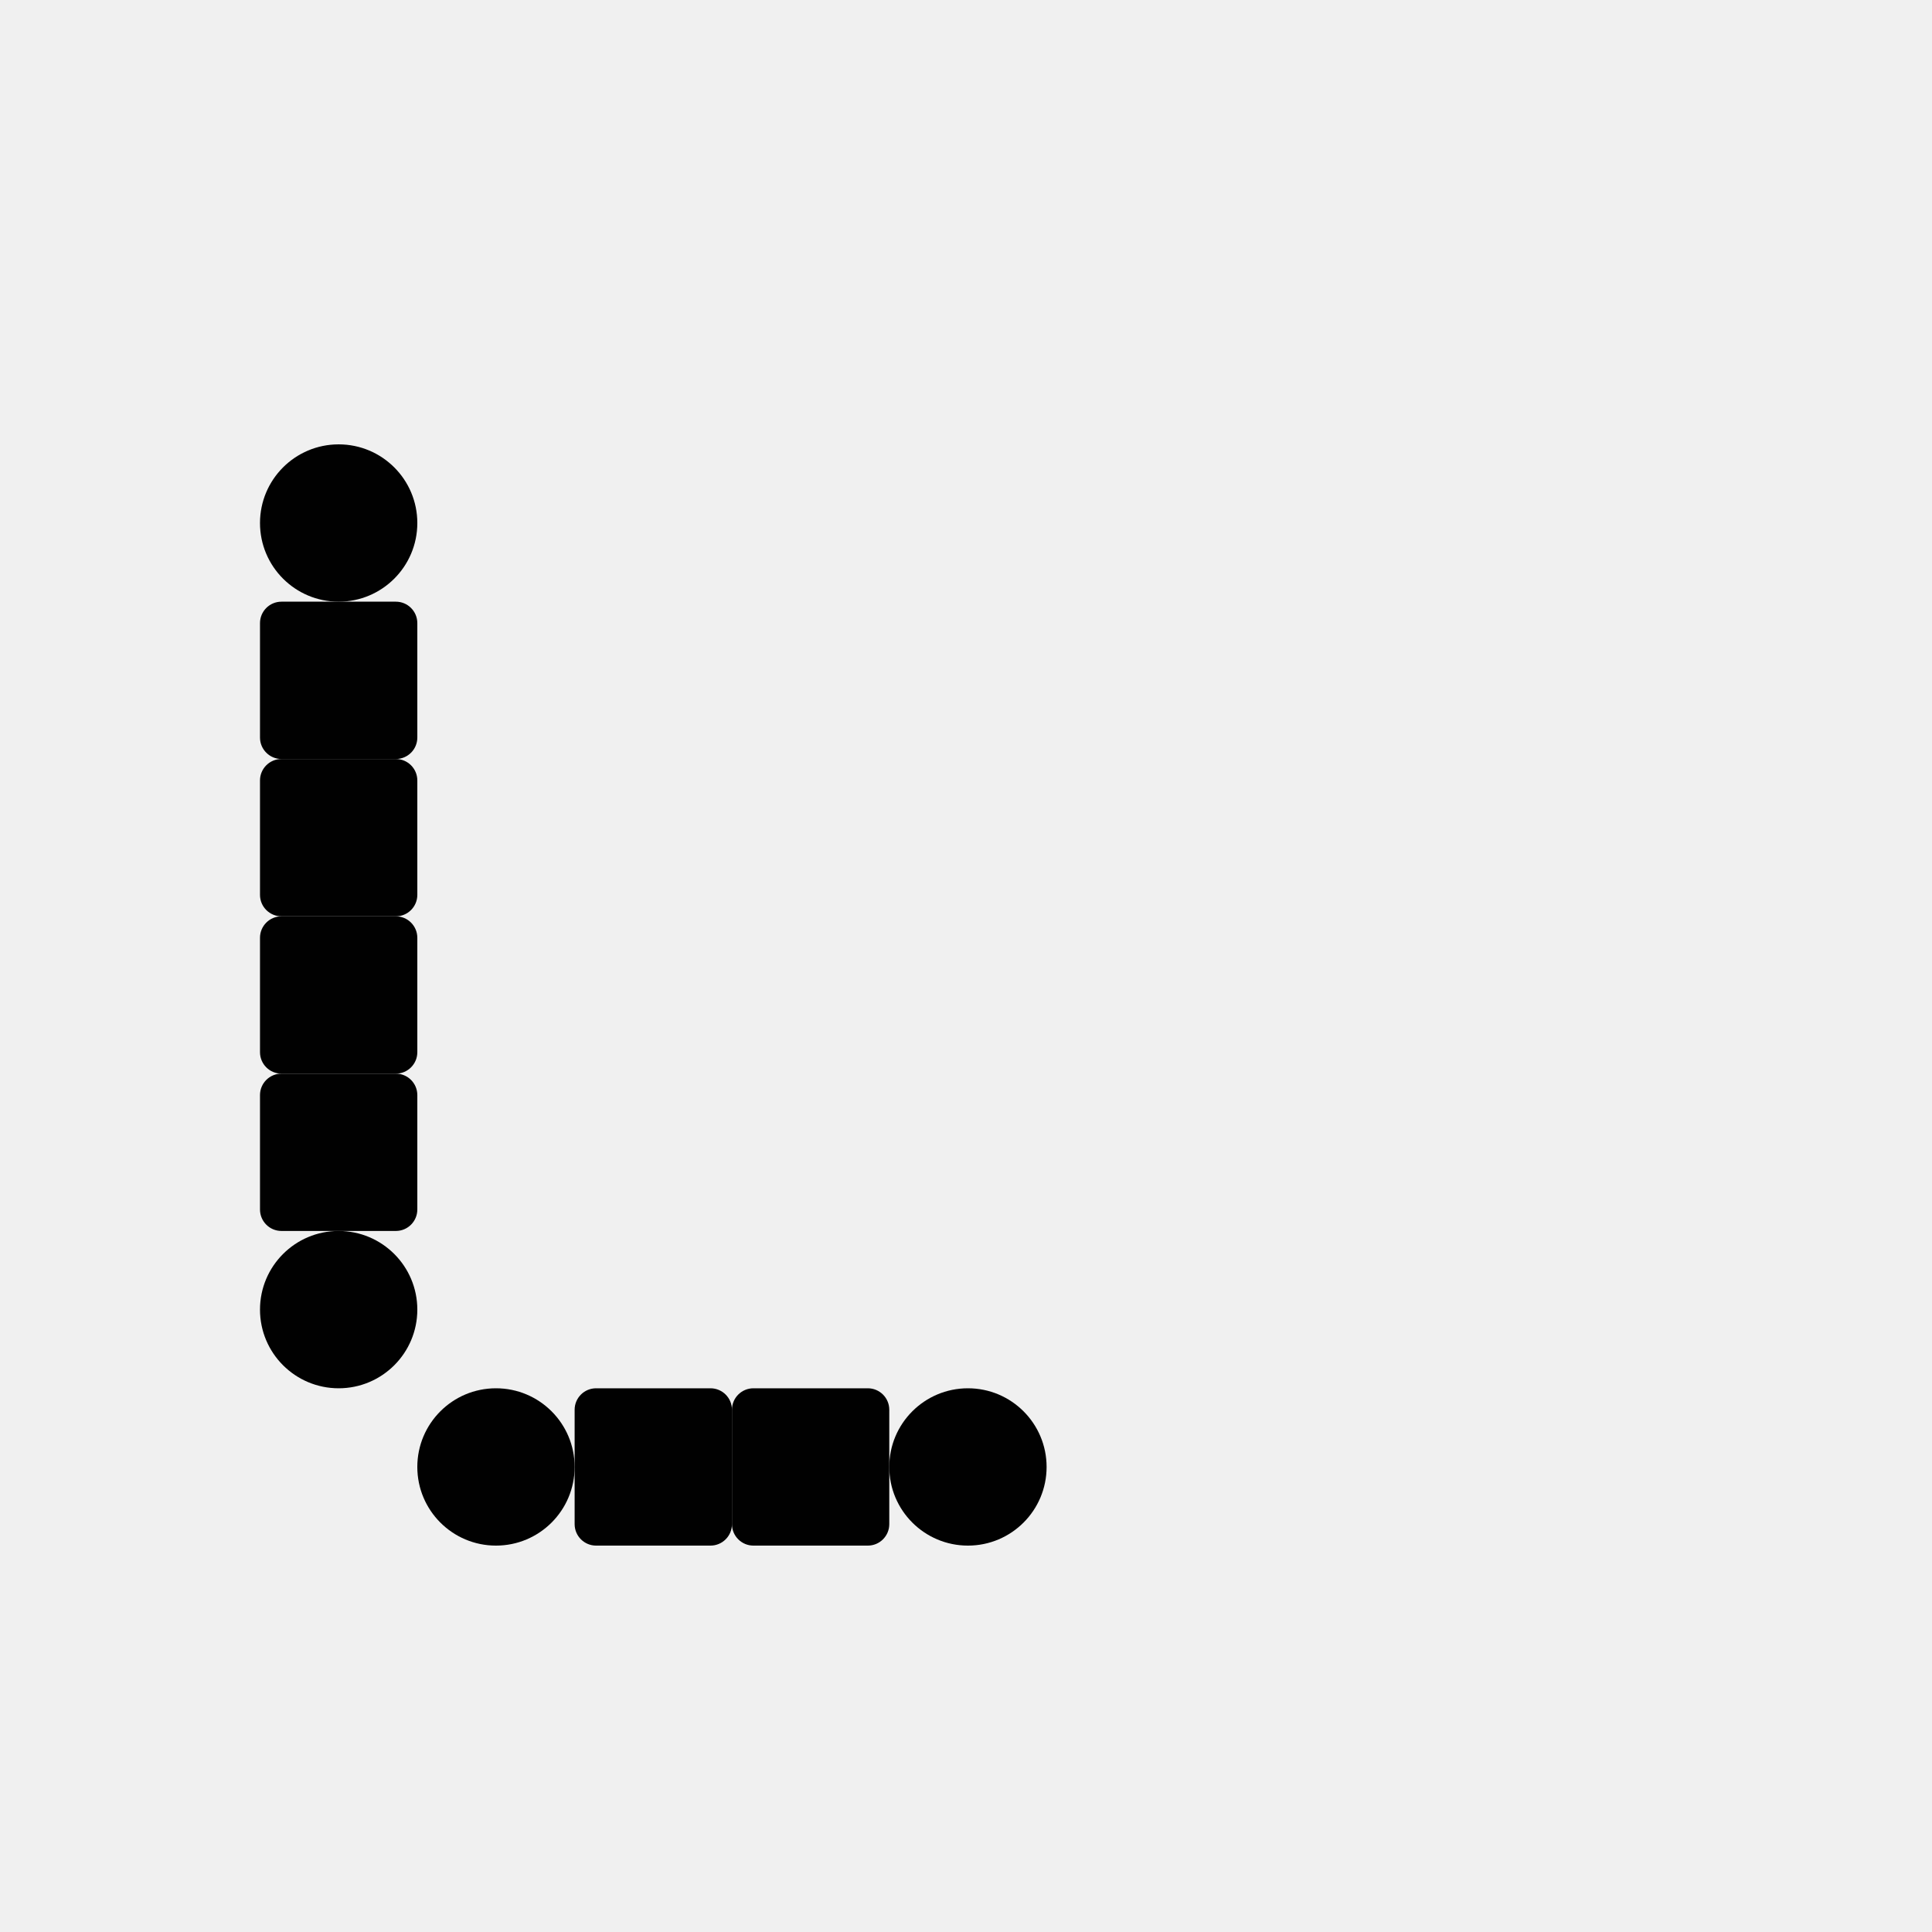
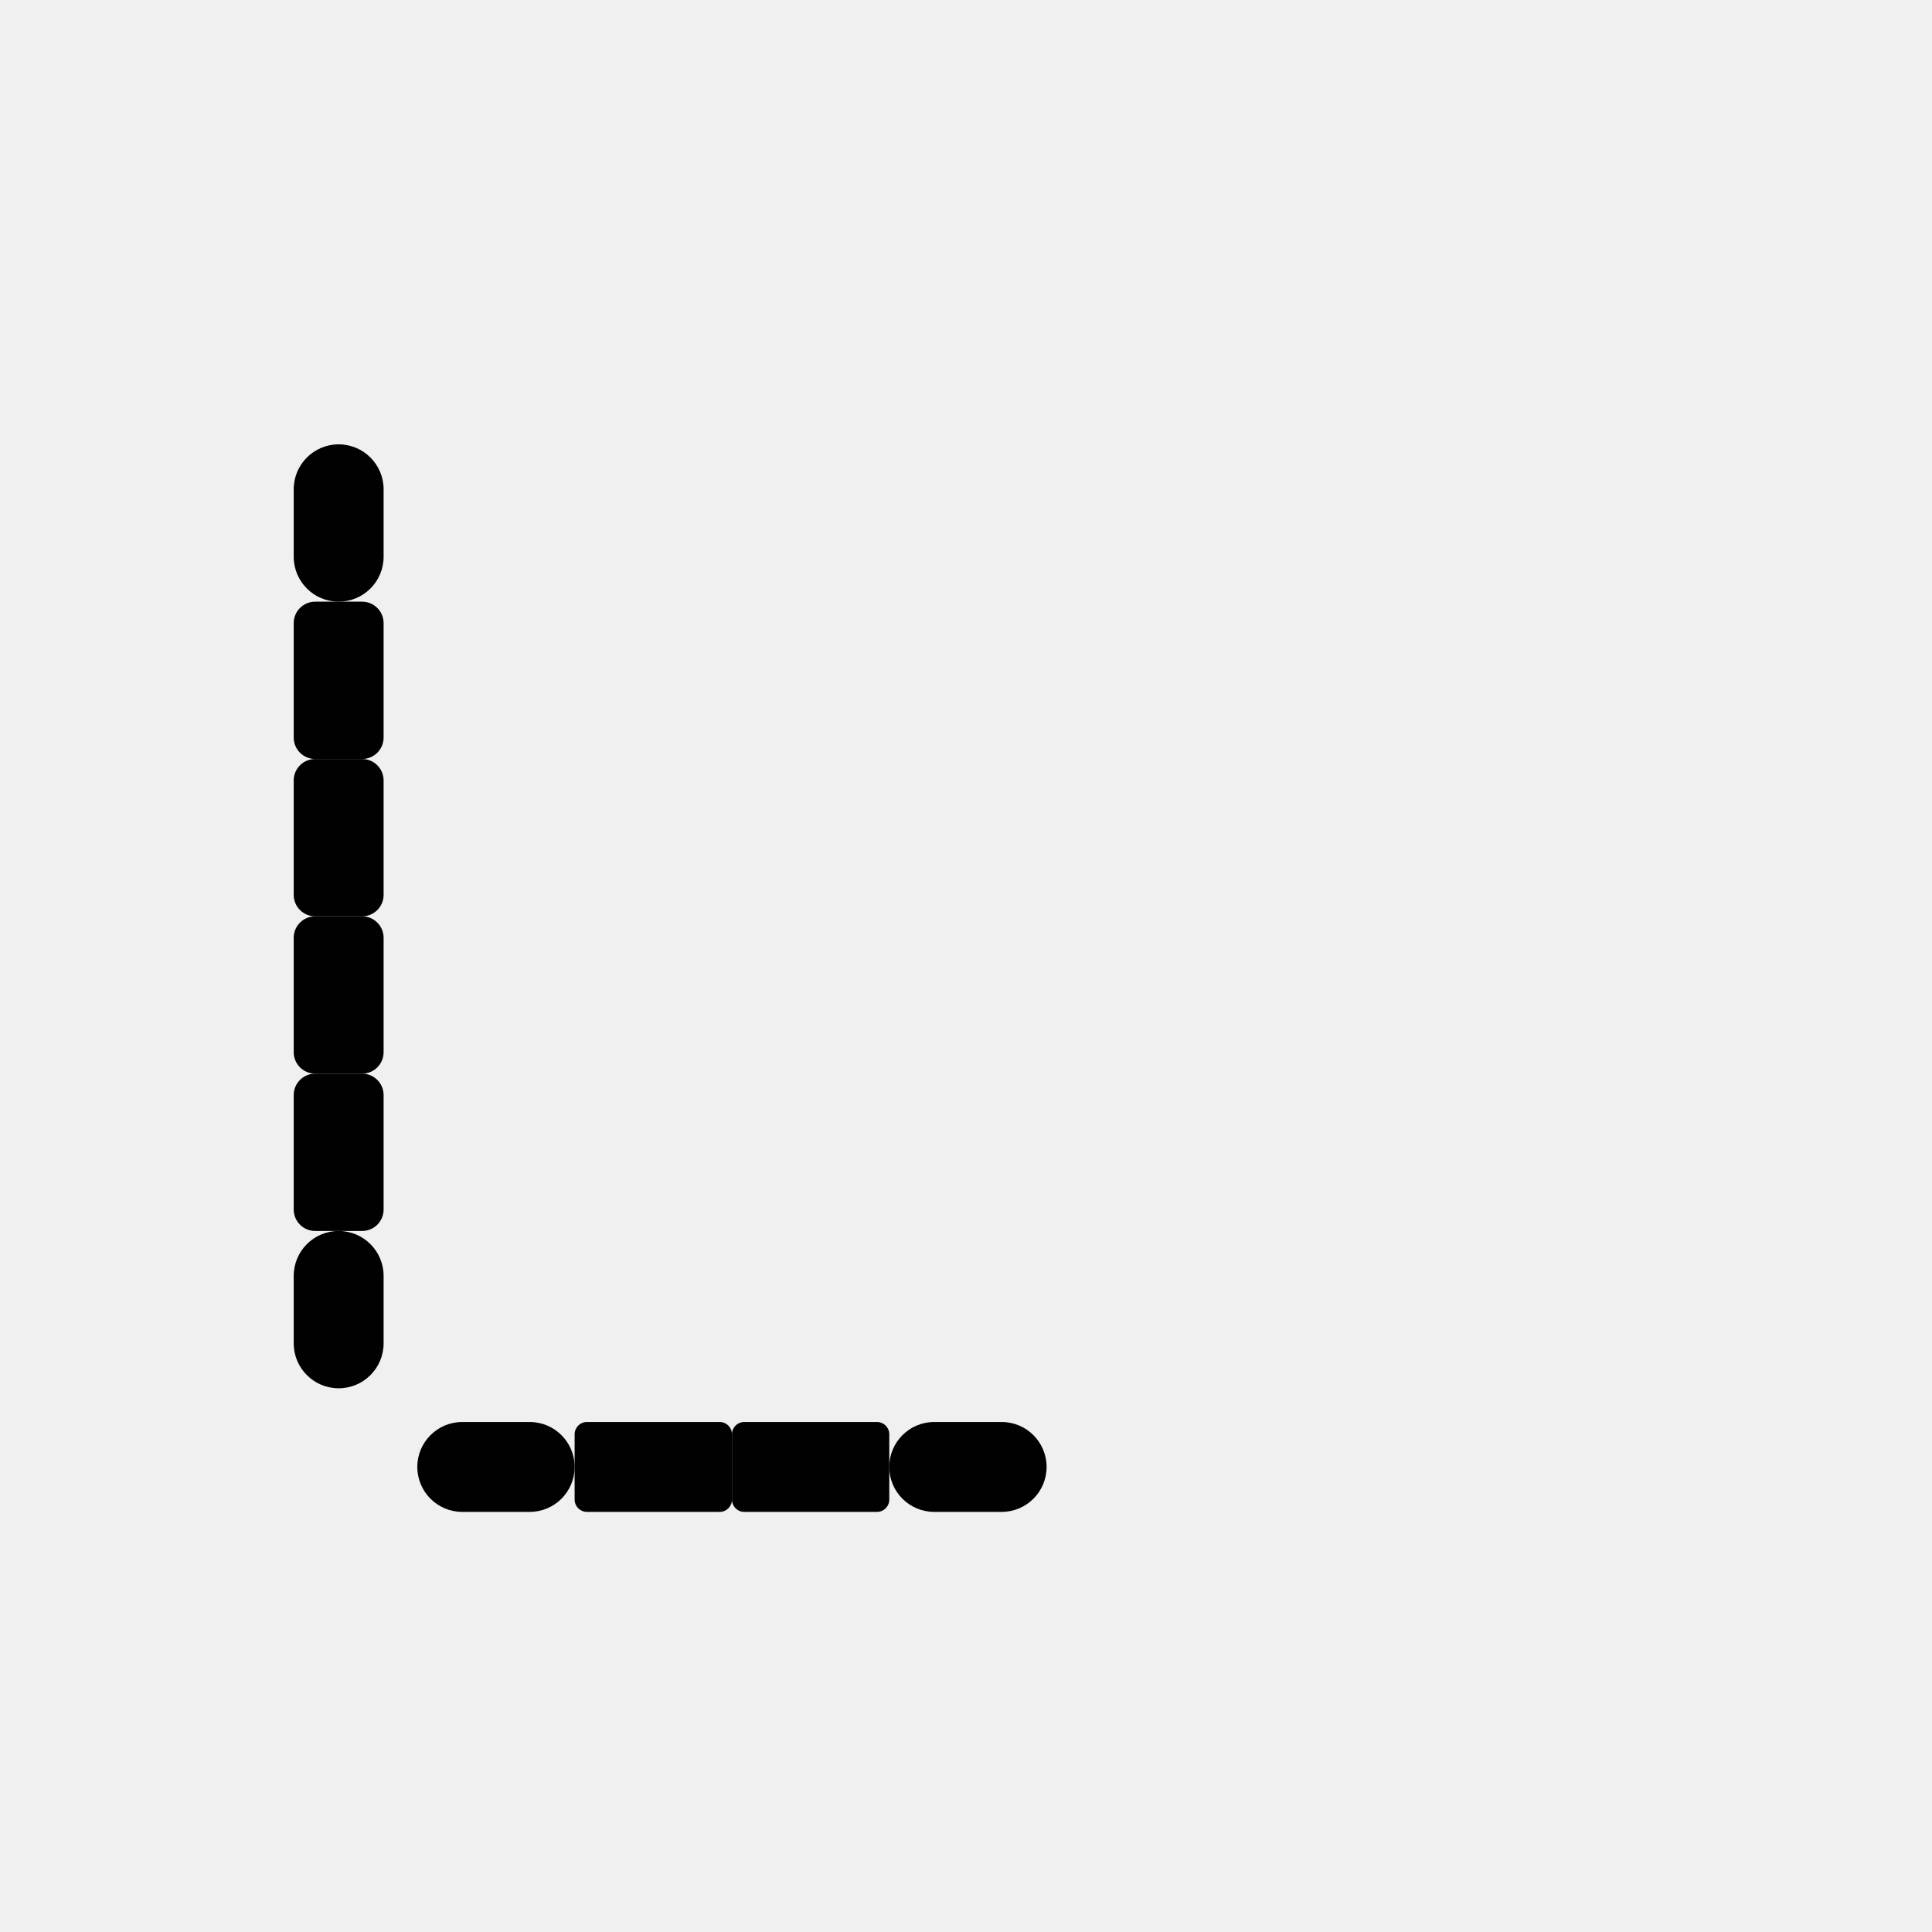
<svg xmlns="http://www.w3.org/2000/svg" width="1000" height="1000" viewBox="0 0 264.583 264.583" version="1.1" id="svg8">
  <defs id="defs2" />
  <g id="layer1" transform="translate(0,-32.41665)">
    <rect style="fill:#010101;fill-opacity:1;fill-rule:nonzero;stroke:#ffffff;stroke-width:0;stroke-miterlimit:4;stroke-dasharray:none;stroke-opacity:1;paint-order:normal" id="rect840" width="21.545" height="21.545" x="-28.272" y="96.673" ry="2.94" />
-     <rect ry="2.94" y="157.905" x="35.606" height="21.545" width="21.545" id="rect872" style="fill:#010101;fill-opacity:1;fill-rule:nonzero;stroke:#ffffff;stroke-width:0;stroke-miterlimit:4;stroke-dasharray:none;stroke-opacity:1;paint-order:normal" />
-     <rect ry="2.94" y="114.815" x="35.606" height="21.545" width="21.545" id="rect874" style="fill:#010101;fill-opacity:1;fill-rule:nonzero;stroke:#ffffff;stroke-width:0;stroke-miterlimit:4;stroke-dasharray:none;stroke-opacity:1;paint-order:normal" />
-     <rect ry="2.94" y="222.539" x="78.695" height="21.545" width="21.545" id="rect1227" style="fill:#010101;fill-opacity:1;fill-rule:nonzero;stroke:#ffffff;stroke-width:0;stroke-miterlimit:4;stroke-dasharray:none;stroke-opacity:1;paint-order:normal" />
-     <rect style="fill:#010101;fill-opacity:1;fill-rule:nonzero;stroke:#ffffff;stroke-width:0;stroke-miterlimit:4;stroke-dasharray:none;stroke-opacity:1;paint-order:normal" id="rect1229" width="21.545" height="21.545" x="35.606" y="179.449" ry="2.94" />
-     <rect style="fill:#010101;fill-opacity:1;fill-rule:nonzero;stroke:#ffffff;stroke-width:0;stroke-miterlimit:4;stroke-dasharray:none;stroke-opacity:1;paint-order:normal" id="rect1235" width="21.545" height="21.545" x="35.606" y="136.36" ry="2.94" />
-     <rect style="fill:#010101;fill-opacity:1;fill-rule:nonzero;stroke:#ffffff;stroke-width:0;stroke-miterlimit:4;stroke-dasharray:none;stroke-opacity:1;paint-order:normal" id="rect849" width="21.545" height="21.545" x="100.24" y="222.539" ry="2.94" />
+     <rect ry="2.94" y="157.905" x="40.222" height="21.545" width="12.312" id="rect872" style="fill:#010101;fill-opacity:1;fill-rule:nonzero;stroke:#ffffff;stroke-width:0;stroke-miterlimit:4;stroke-dasharray:none;stroke-opacity:1;paint-order:normal" />
+     <rect ry="2.94" y="114.815" x="40.222" height="21.545" width="12.312" id="rect874" style="fill:#010101;fill-opacity:1;fill-rule:nonzero;stroke:#ffffff;stroke-width:0;stroke-miterlimit:4;stroke-dasharray:none;stroke-opacity:1;paint-order:normal" />
+     <rect ry="1.68" y="227.155" x="78.695" height="12.312" width="21.545" id="rect1227" style="fill:#010101;fill-opacity:1;fill-rule:nonzero;stroke:#ffffff;stroke-width:0;stroke-miterlimit:4;stroke-dasharray:none;stroke-opacity:1;paint-order:normal" />
+     <rect style="fill:#010101;fill-opacity:1;fill-rule:nonzero;stroke:#ffffff;stroke-width:0;stroke-miterlimit:4;stroke-dasharray:none;stroke-opacity:1;paint-order:normal" id="rect1229" width="12.312" height="21.545" x="40.222" y="179.449" ry="2.94" />
+     <rect style="fill:#010101;fill-opacity:1;fill-rule:nonzero;stroke:#ffffff;stroke-width:0;stroke-miterlimit:4;stroke-dasharray:none;stroke-opacity:1;paint-order:normal" id="rect1235" width="12.312" height="21.545" x="40.222" y="136.36" ry="2.94" />
+     <rect style="fill:#010101;fill-opacity:1;fill-rule:nonzero;stroke:#ffffff;stroke-width:0;stroke-miterlimit:4;stroke-dasharray:none;stroke-opacity:1;paint-order:normal" id="rect849" width="21.545" height="12.312" x="100.24" y="227.155" ry="1.68" />
    <rect ry="10.772" y="123.934" x="-28.272" height="21.545" width="21.545" id="rect841-3" style="fill:#010101;fill-opacity:1;fill-rule:nonzero;stroke:#ffffff;stroke-width:0;stroke-miterlimit:4;stroke-dasharray:none;stroke-opacity:1;paint-order:normal" />
-     <rect style="fill:#010101;fill-opacity:1;fill-rule:nonzero;stroke:#ffffff;stroke-width:0;stroke-miterlimit:4;stroke-dasharray:none;stroke-opacity:1;paint-order:normal" id="rect7937" width="21.545" height="21.545" x="35.606" y="93.271" ry="10.772" />
-     <rect ry="10.772" y="200.994" x="35.606" height="21.545" width="21.545" id="rect7939" style="fill:#010101;fill-opacity:1;fill-rule:nonzero;stroke:#ffffff;stroke-width:0;stroke-miterlimit:4;stroke-dasharray:none;stroke-opacity:1;paint-order:normal" />
-     <rect style="fill:#010101;fill-opacity:1;fill-rule:nonzero;stroke:#ffffff;stroke-width:0;stroke-miterlimit:4;stroke-dasharray:none;stroke-opacity:1;paint-order:normal" id="rect7941" width="21.545" height="21.545" x="57.15" y="222.539" ry="10.772" />
-     <rect ry="10.772" y="222.539" x="121.784" height="21.545" width="21.545" id="rect7943" style="fill:#010101;fill-opacity:1;fill-rule:nonzero;stroke:#ffffff;stroke-width:0;stroke-miterlimit:4;stroke-dasharray:none;stroke-opacity:1;paint-order:normal" />
+     <rect style="fill:#010101;fill-opacity:1;fill-rule:nonzero;stroke:#ffffff;stroke-width:0;stroke-miterlimit:4;stroke-dasharray:none;stroke-opacity:1;paint-order:normal" id="rect7937" width="21.545" height="12.312" x="-114.815" y="40.222" ry="6.156" transform="rotate(-90)" />
+     <rect ry="6.156" y="40.222" x="-222.539" height="12.312" width="21.545" id="rect7939" style="fill:#010101;fill-opacity:1;fill-rule:nonzero;stroke:#ffffff;stroke-width:0;stroke-miterlimit:4;stroke-dasharray:none;stroke-opacity:1;paint-order:normal" transform="rotate(-90)" />
+     <rect style="fill:#010101;fill-opacity:1;fill-rule:nonzero;stroke:#ffffff;stroke-width:0;stroke-miterlimit:4;stroke-dasharray:none;stroke-opacity:1;paint-order:normal" id="rect7941" width="21.545" height="12.312" x="57.15" y="227.155" ry="6.156" />
+     <rect ry="6.156" y="227.155" x="121.784" height="12.312" width="21.545" id="rect7943" style="fill:#010101;fill-opacity:1;fill-rule:nonzero;stroke:#ffffff;stroke-width:0;stroke-miterlimit:4;stroke-dasharray:none;stroke-opacity:1;paint-order:normal" />
  </g>
</svg>
